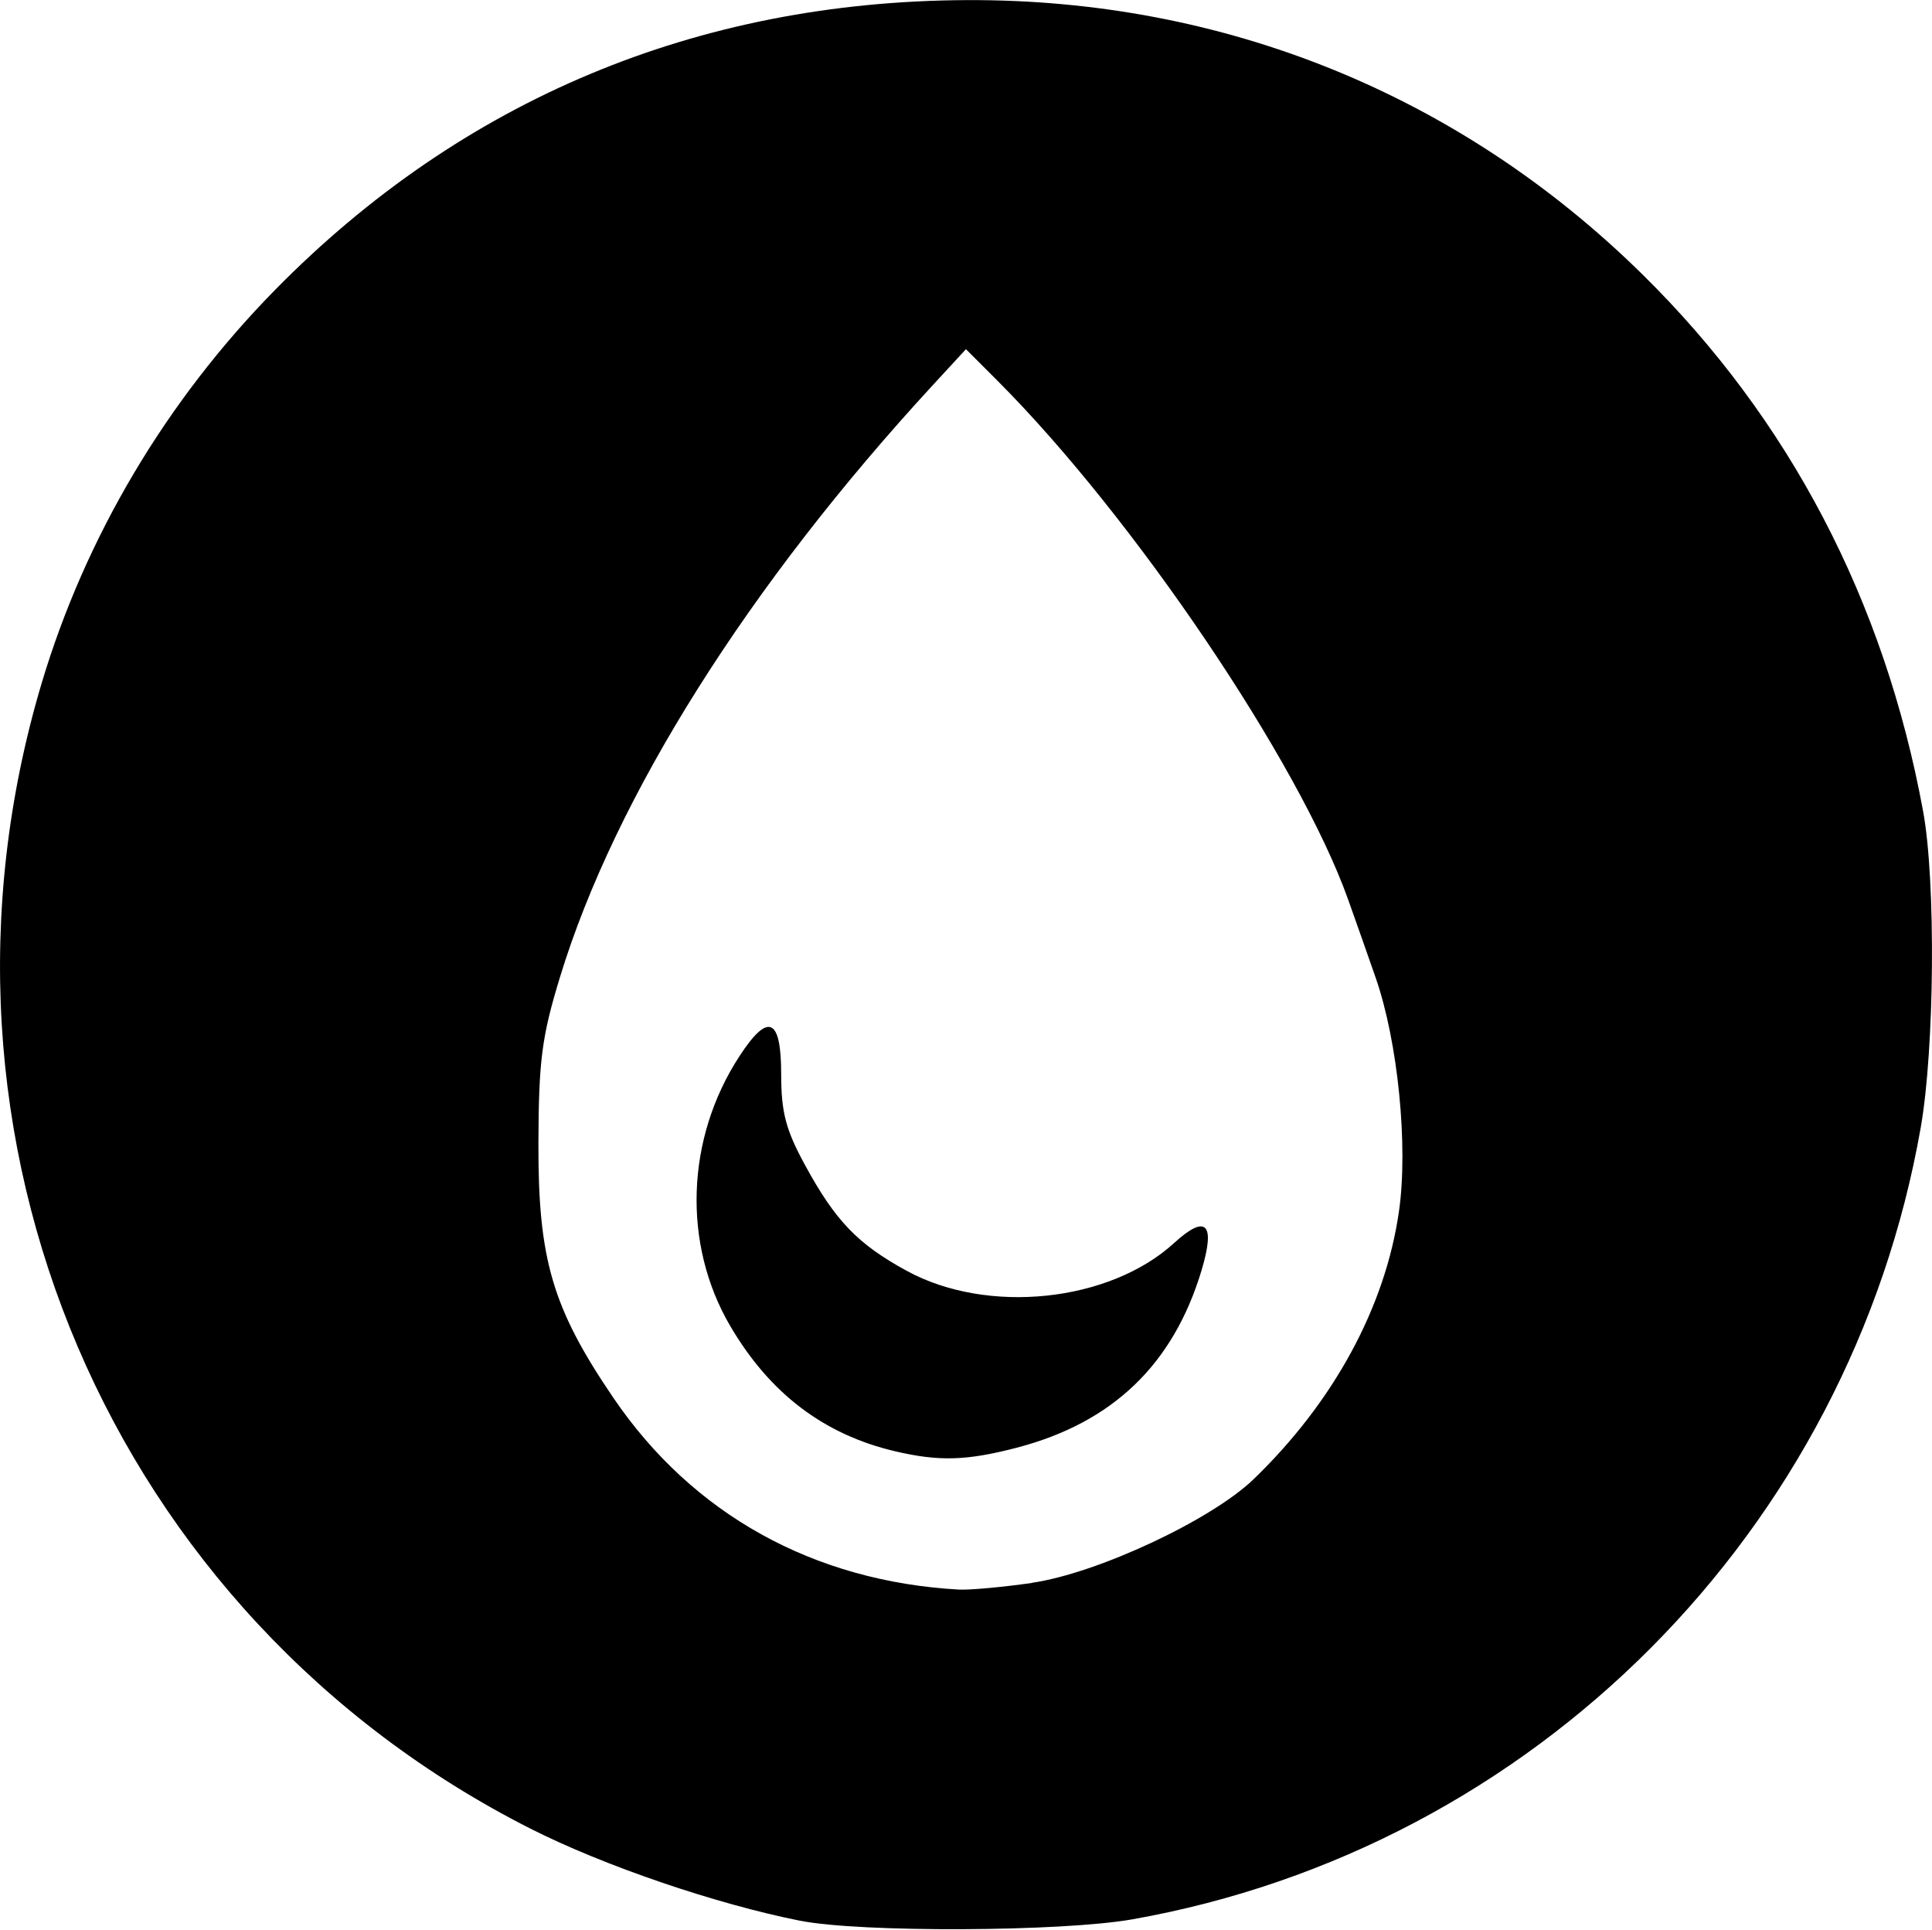
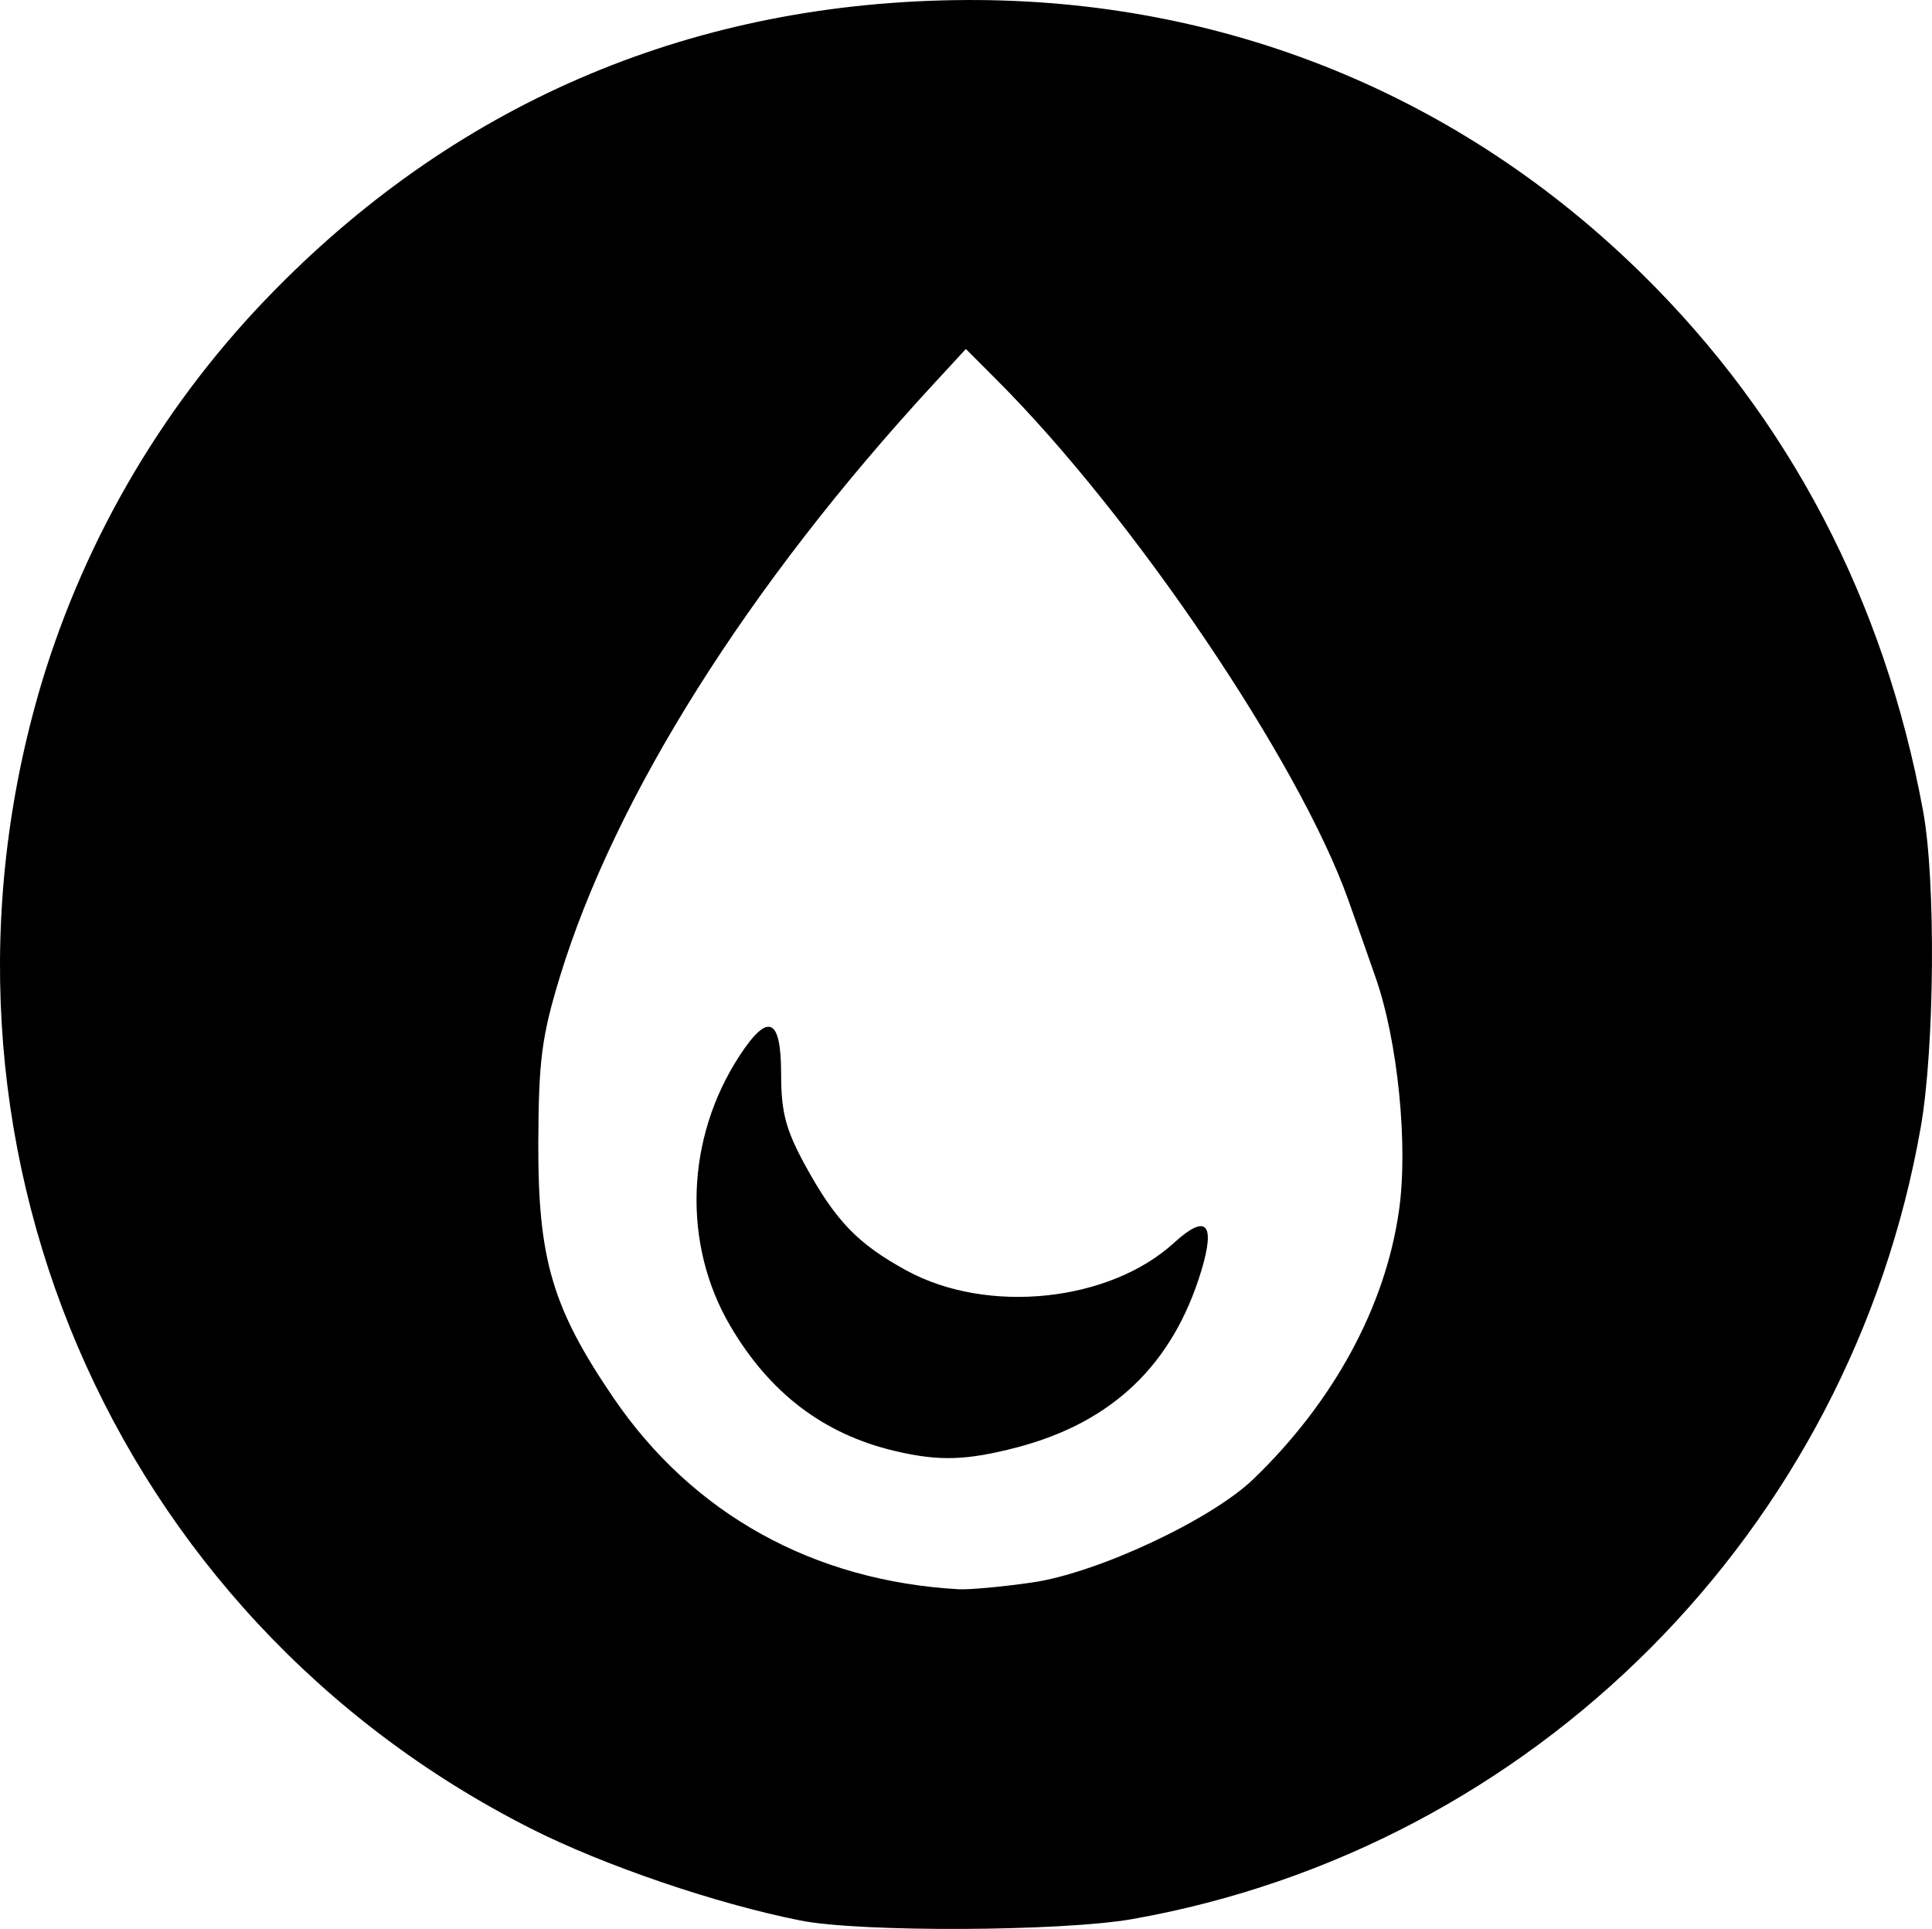
- <svg xmlns="http://www.w3.org/2000/svg" width="2.607in" height="2.603in" viewBox="0 0 30.672 30.621" version="1.1" id="svg5" xml:space="preserve">
-   <defs id="defs2" />
-   <g id="layer1" transform="translate(-166.3411,233.5437)">
-     <path id="path946" style="fill:#000000;stroke-width:0.123" d="m 179.05,-203.056 c -1.337,-0.265 -3.124,-0.874 -4.285,-1.462 -6.672,-3.378 -9.913,-10.965 -7.765,-18.175 0.693,-2.326 1.977,-4.49 3.709,-6.252 2.966,-3.017 6.696,-4.579 10.976,-4.599 4.084,-0.019 7.828,1.499 10.725,4.348 2.338,2.299 3.847,5.183 4.462,8.528 0.203,1.103 0.183,3.765 -0.038,5.021 -1.124,6.404 -6.136,11.437 -12.515,12.567 -1.116,0.198 -4.316,0.212 -5.27,0.023 z m 3.676,-5.366 c 1.033,-0.149 2.842,-0.994 3.515,-1.642 1.274,-1.228 2.093,-2.736 2.31,-4.255 0.149,-1.038 -0.017,-2.694 -0.37,-3.707 -0.119,-0.343 -0.315,-0.898 -0.435,-1.235 -0.777,-2.184 -3.416,-6.088 -5.573,-8.245 l -0.497,-0.497 -0.527,0.572 c -2.93,3.179 -5.045,6.536 -5.918,9.396 -0.289,0.945 -0.338,1.322 -0.342,2.635 -0.006,1.846 0.222,2.619 1.191,4.044 1.257,1.847 3.176,2.912 5.483,3.042 0.169,0.009 0.692,-0.038 1.164,-0.106 z m -2.177,-2.088 c -1.13,-0.266 -1.988,-0.919 -2.615,-1.988 -0.762,-1.301 -0.705,-2.976 0.146,-4.282 0.457,-0.702 0.663,-0.612 0.663,0.287 0,0.603 0.073,0.881 0.378,1.44 0.484,0.889 0.838,1.256 1.618,1.681 1.282,0.698 3.214,0.496 4.242,-0.443 0.509,-0.465 0.66,-0.313 0.435,0.436 -0.45,1.494 -1.413,2.417 -2.937,2.814 -0.795,0.207 -1.232,0.219 -1.93,0.055 z" />
-   </g>
+ <svg xmlns="http://www.w3.org/2000/svg" xml:space="preserve" width="250.28" height="249.869" viewBox="0 0 30.672 30.621">
+   <path d="M179.05-203.056c-1.337-.265-3.124-.874-4.285-1.462-6.672-3.378-9.913-10.965-7.766-18.175a15.1 15.1 0 0 1 3.71-6.252c2.966-3.017 6.696-4.579 10.976-4.599 4.083-.018 7.828 1.5 10.725 4.349 2.338 2.299 3.847 5.182 4.462 8.528.203 1.102.183 3.765-.038 5.02-1.124 6.405-6.136 11.438-12.515 12.568-1.116.197-4.316.212-5.27.023m3.676-5.366c1.033-.148 2.843-.994 3.515-1.642 1.274-1.228 2.093-2.736 2.31-4.255.15-1.037-.016-2.694-.37-3.707-.119-.342-.315-.898-.435-1.235-.777-2.185-3.416-6.088-5.573-8.245l-.497-.498-.528.572c-2.93 3.18-5.044 6.536-5.918 9.396-.288.945-.337 1.322-.342 2.635-.006 1.846.222 2.62 1.191 4.044 1.257 1.847 3.176 2.912 5.483 3.042.169.009.692-.039 1.164-.107m-2.177-2.088c-1.13-.266-1.988-.919-2.615-1.988-.762-1.3-.705-2.975.146-4.282.457-.701.663-.612.663.288 0 .602.073.88.378 1.44.485.888.839 1.256 1.618 1.68 1.282.698 3.215.496 4.242-.443.51-.465.66-.313.435.436-.45 1.494-1.413 2.417-2.937 2.814-.795.207-1.232.22-1.93.055" style="fill:#000;stroke-width:.123" transform="translate(-166.341 233.544)" />
</svg>
